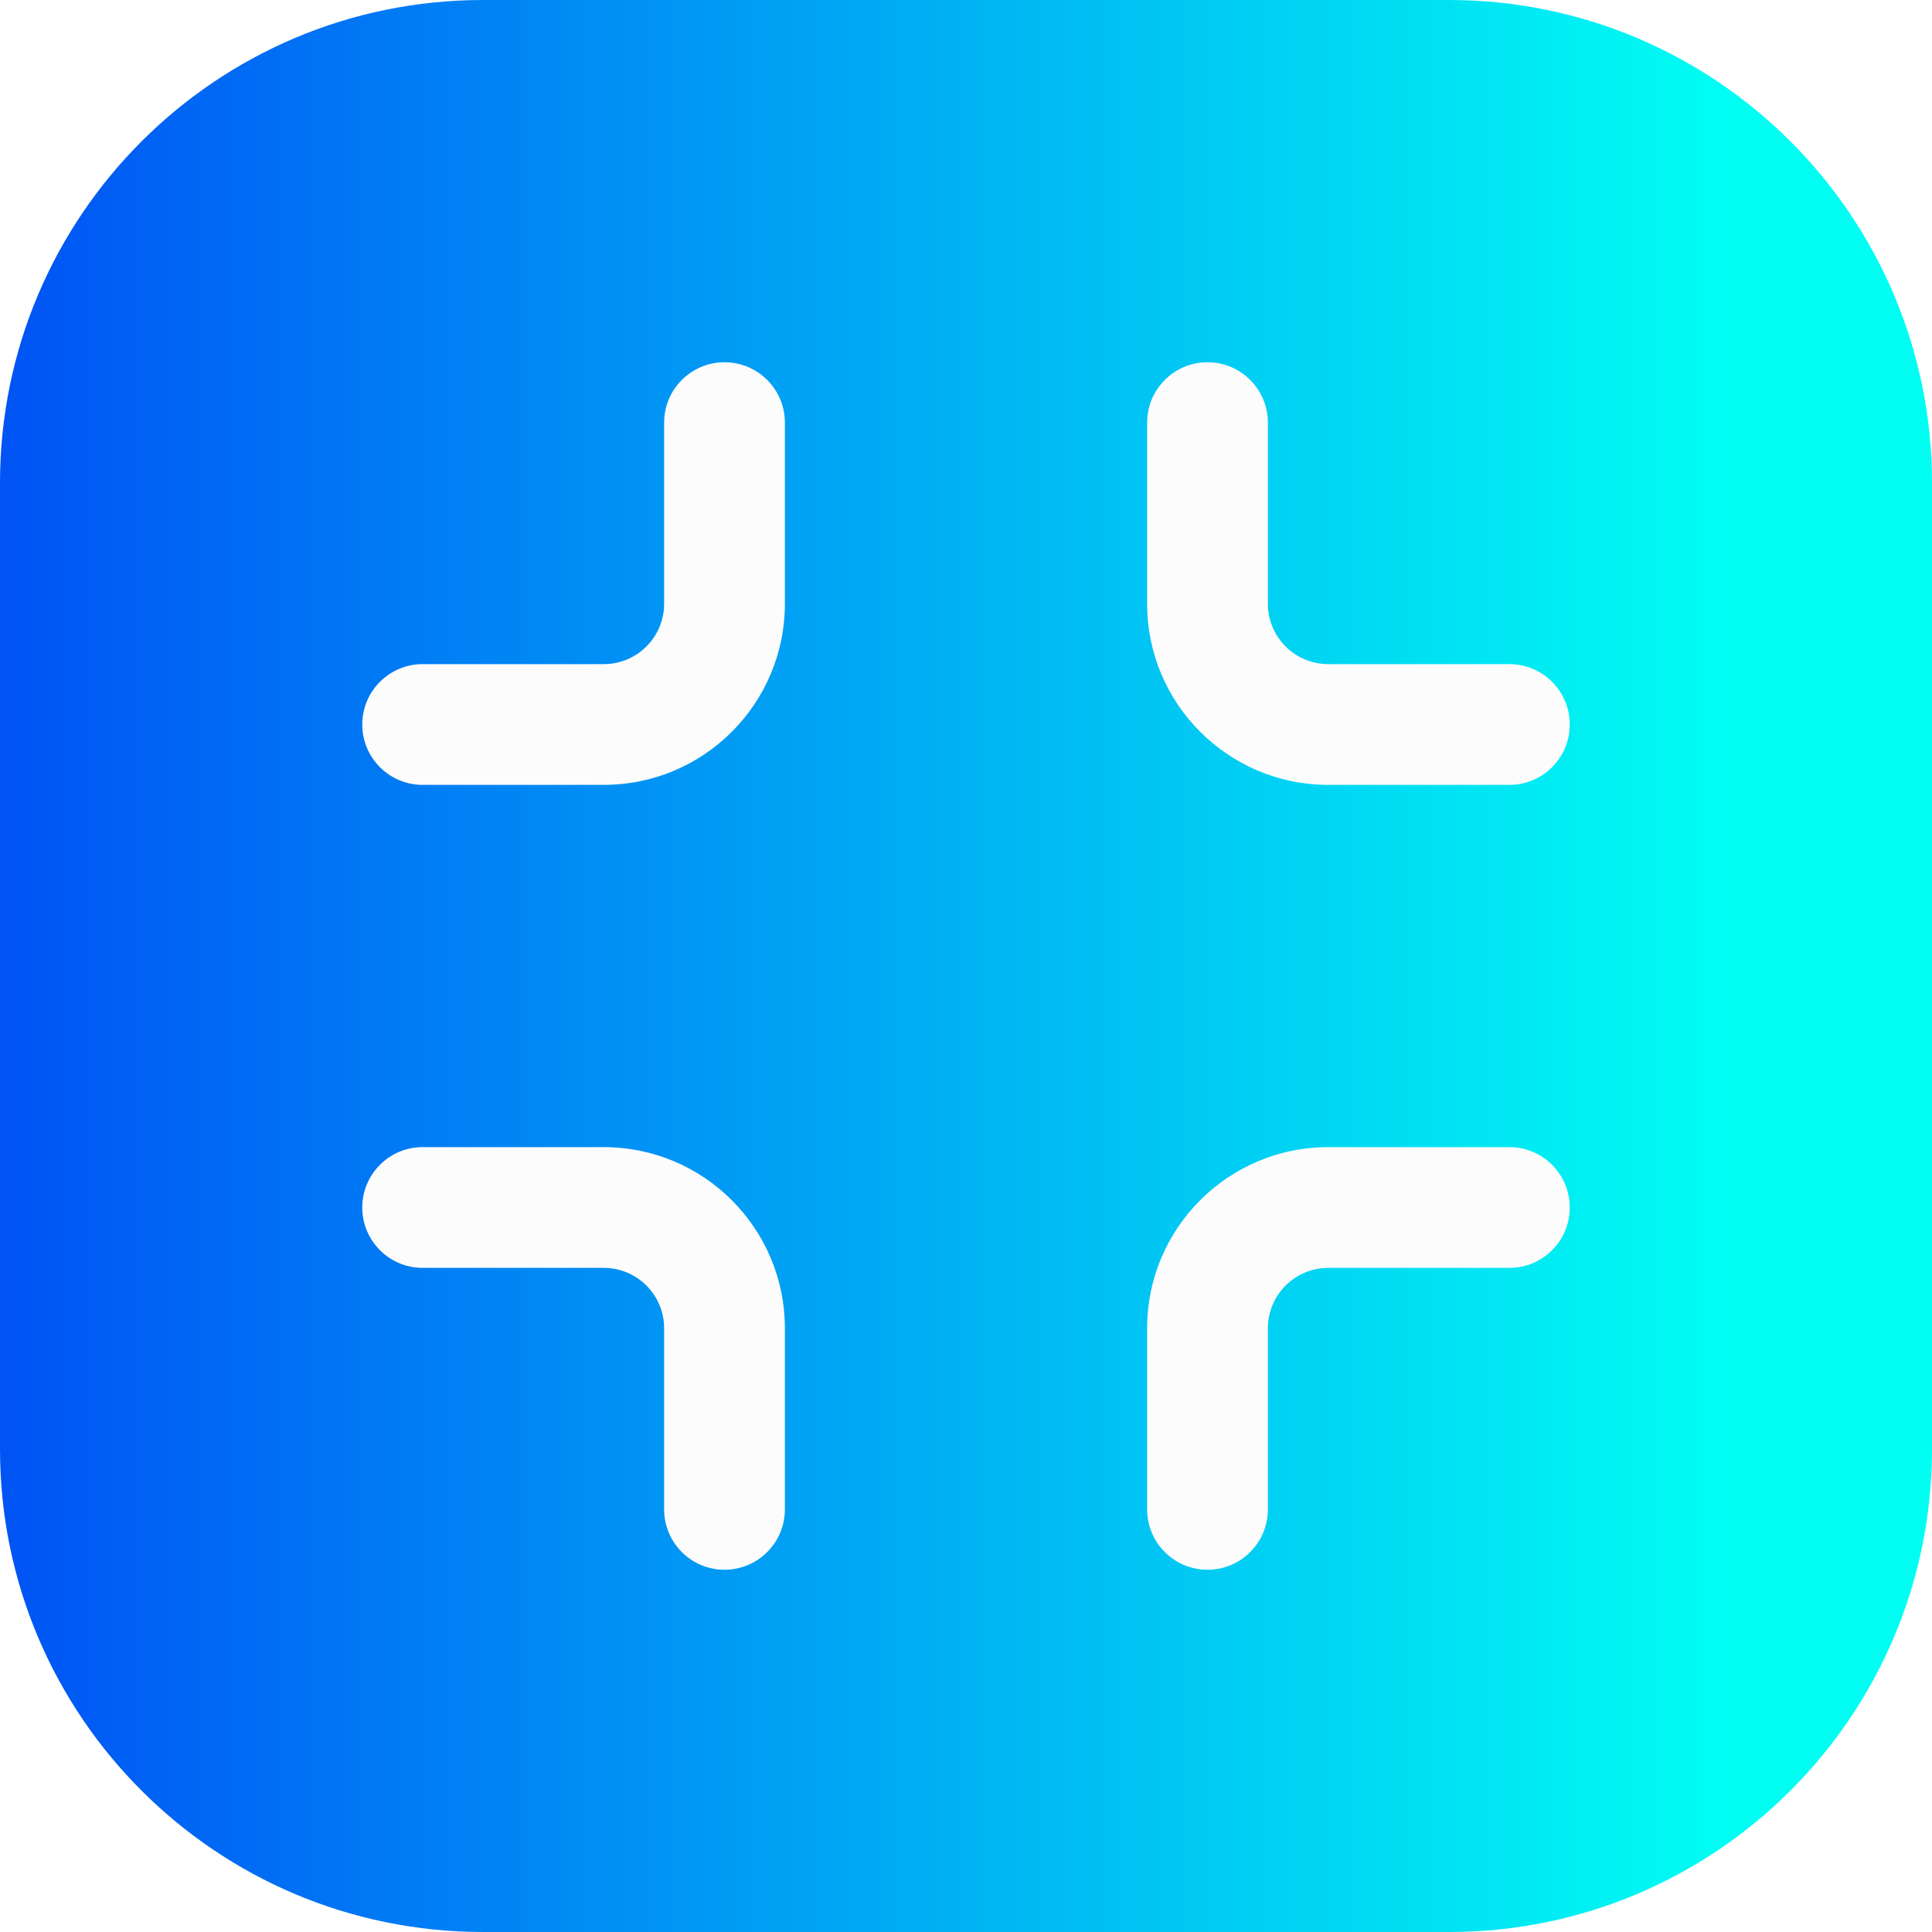
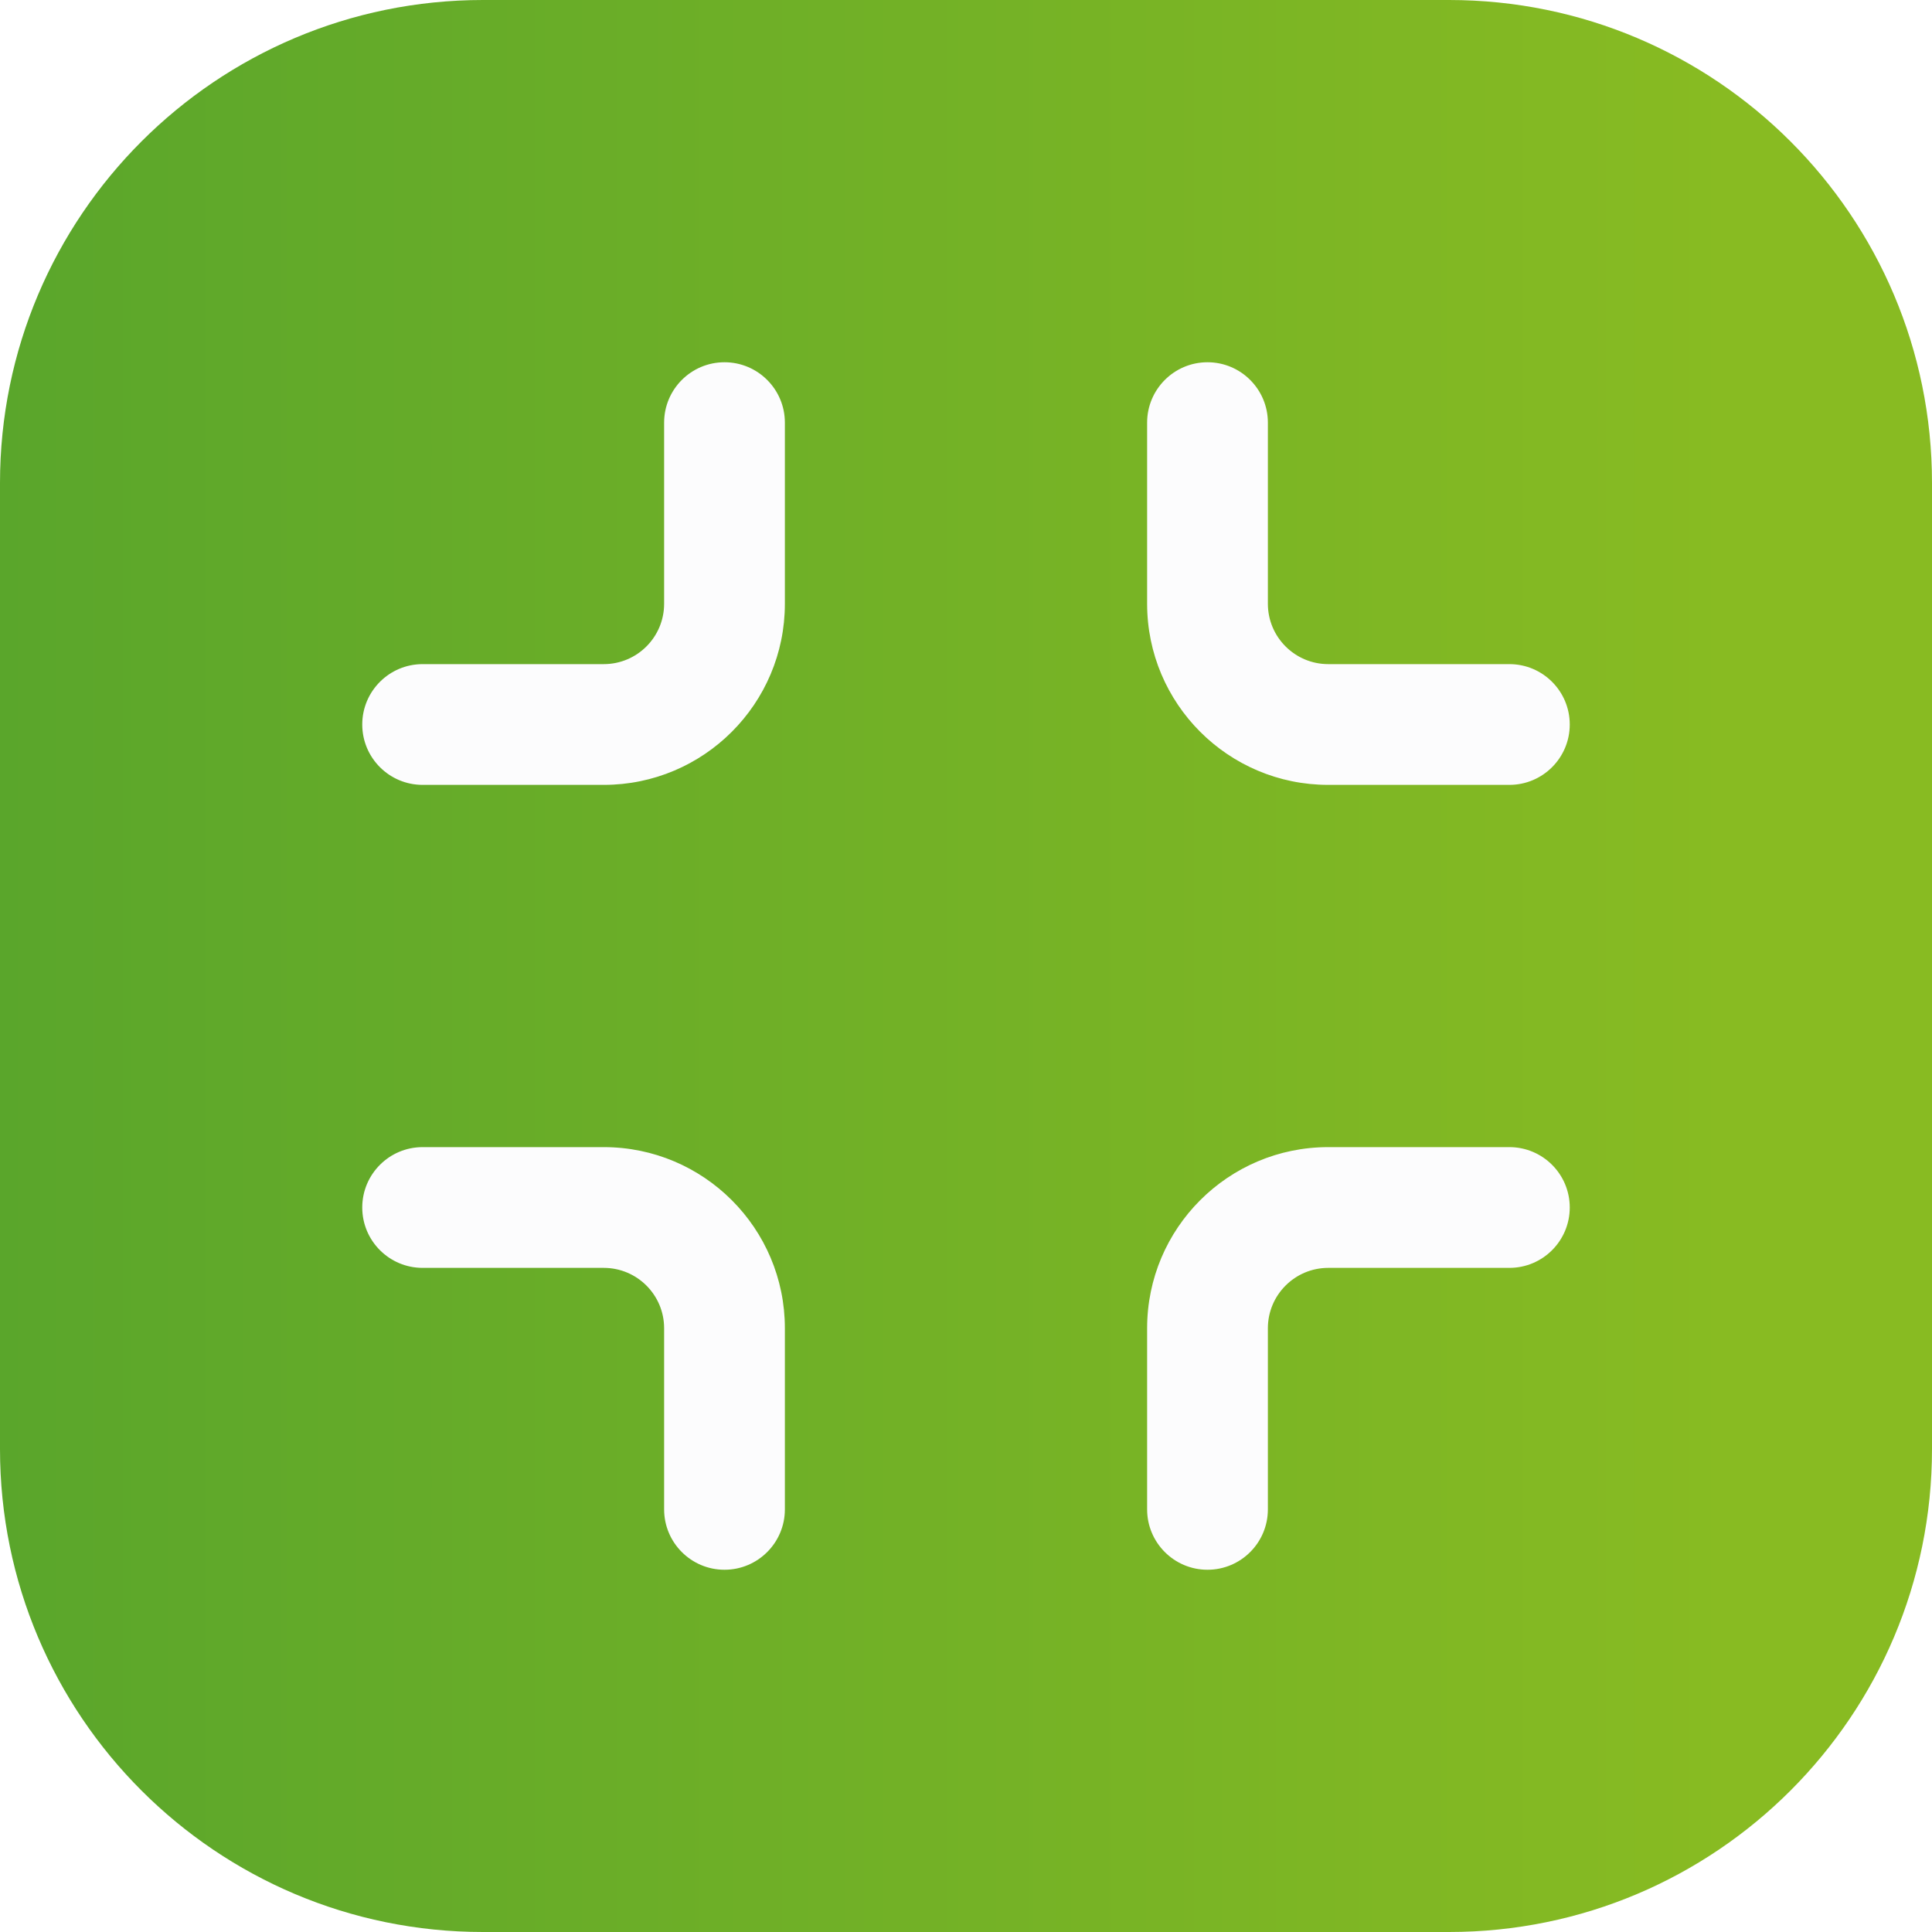
<svg xmlns="http://www.w3.org/2000/svg" width="16" height="16" viewBox="0 0 16 16" fill="none">
  <rect width="16" height="16" rx="4" fill="url(#paint0_linear_3219_24508)" />
  <path d="M6 3C5.724 3 5.5 3.224 5.5 3.5L5.5 5C5.5 5.276 5.276 5.5 5 5.5L3.5 5.5C3.224 5.5 3 5.724 3 6C3 6.276 3.224 6.5 3.5 6.5L5 6.5C5.828 6.5 6.5 5.828 6.5 5L6.5 3.5C6.5 3.224 6.276 3 6 3Z" fill="#FCFCFD" />
  <path d="M5.5 12.5C5.5 12.776 5.724 13 6 13C6.276 13 6.5 12.776 6.5 12.5L6.5 11C6.5 10.172 5.828 9.5 5 9.5L3.5 9.5C3.224 9.5 3 9.724 3 10C3 10.276 3.224 10.5 3.5 10.5L5 10.5C5.276 10.5 5.5 10.724 5.5 11L5.5 12.5Z" fill="#FCFCFD" />
  <path d="M10.5 12.5C10.5 12.776 10.276 13 10 13C9.724 13 9.5 12.776 9.5 12.5L9.5 11C9.5 10.172 10.172 9.5 11 9.5H12.5C12.776 9.5 13 9.724 13 10C13 10.276 12.776 10.5 12.5 10.5H11C10.724 10.5 10.5 10.724 10.5 11L10.5 12.5Z" fill="#FCFCFD" />
  <path d="M10.5 3.5C10.5 3.224 10.276 3 10 3C9.724 3 9.5 3.224 9.5 3.5V5C9.5 5.828 10.172 6.5 11 6.5H12.5C12.776 6.5 13 6.276 13 6C13 5.724 12.776 5.5 12.5 5.5H11C10.724 5.5 10.5 5.276 10.5 5V3.5Z" fill="#FCFCFD" />
  <defs>
    <linearGradient id="paint0_linear_3219_24508" x1="14.316" y1="16" x2="0" y2="16" gradientUnits="userSpaceOnUse">
-       <stop stop-color="#00fef3" />
-       <stop offset="1" stop-color="#0053f4" />
+       <stop stop-color="#88BB22" />
+       <stop offset="1" stop-color="#5AA62B" />
    </linearGradient>
  </defs>
</svg>
